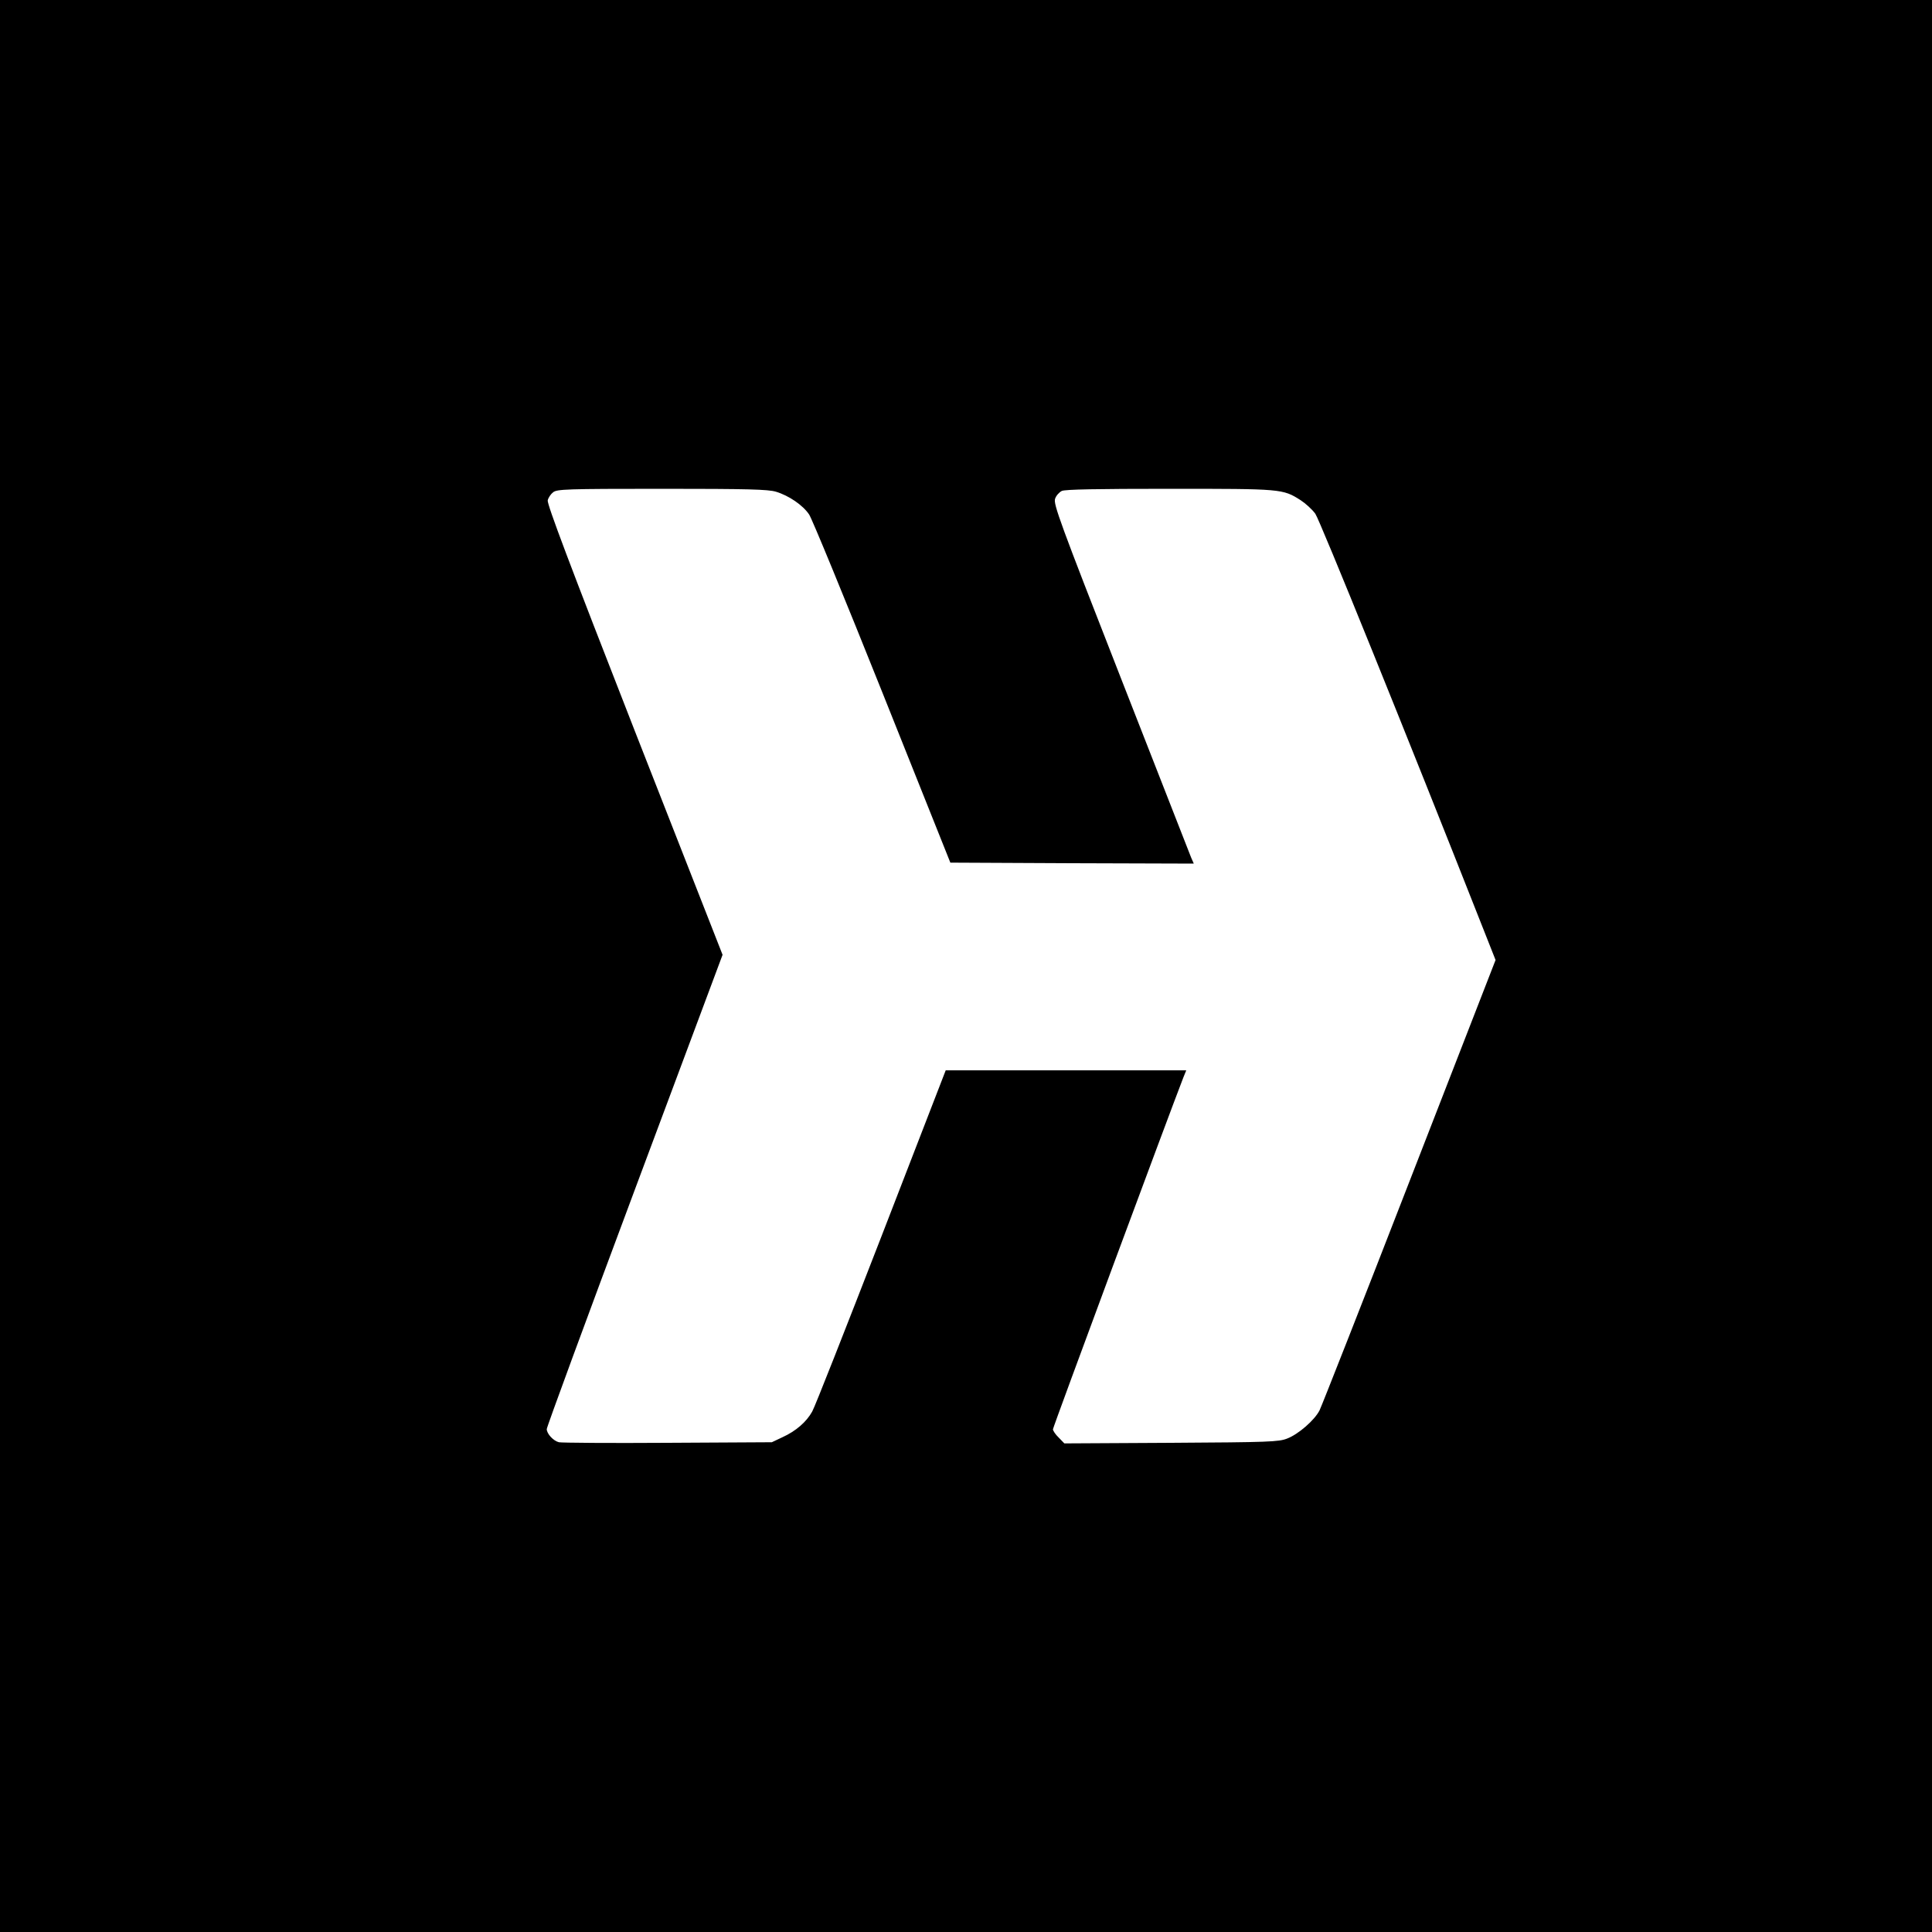
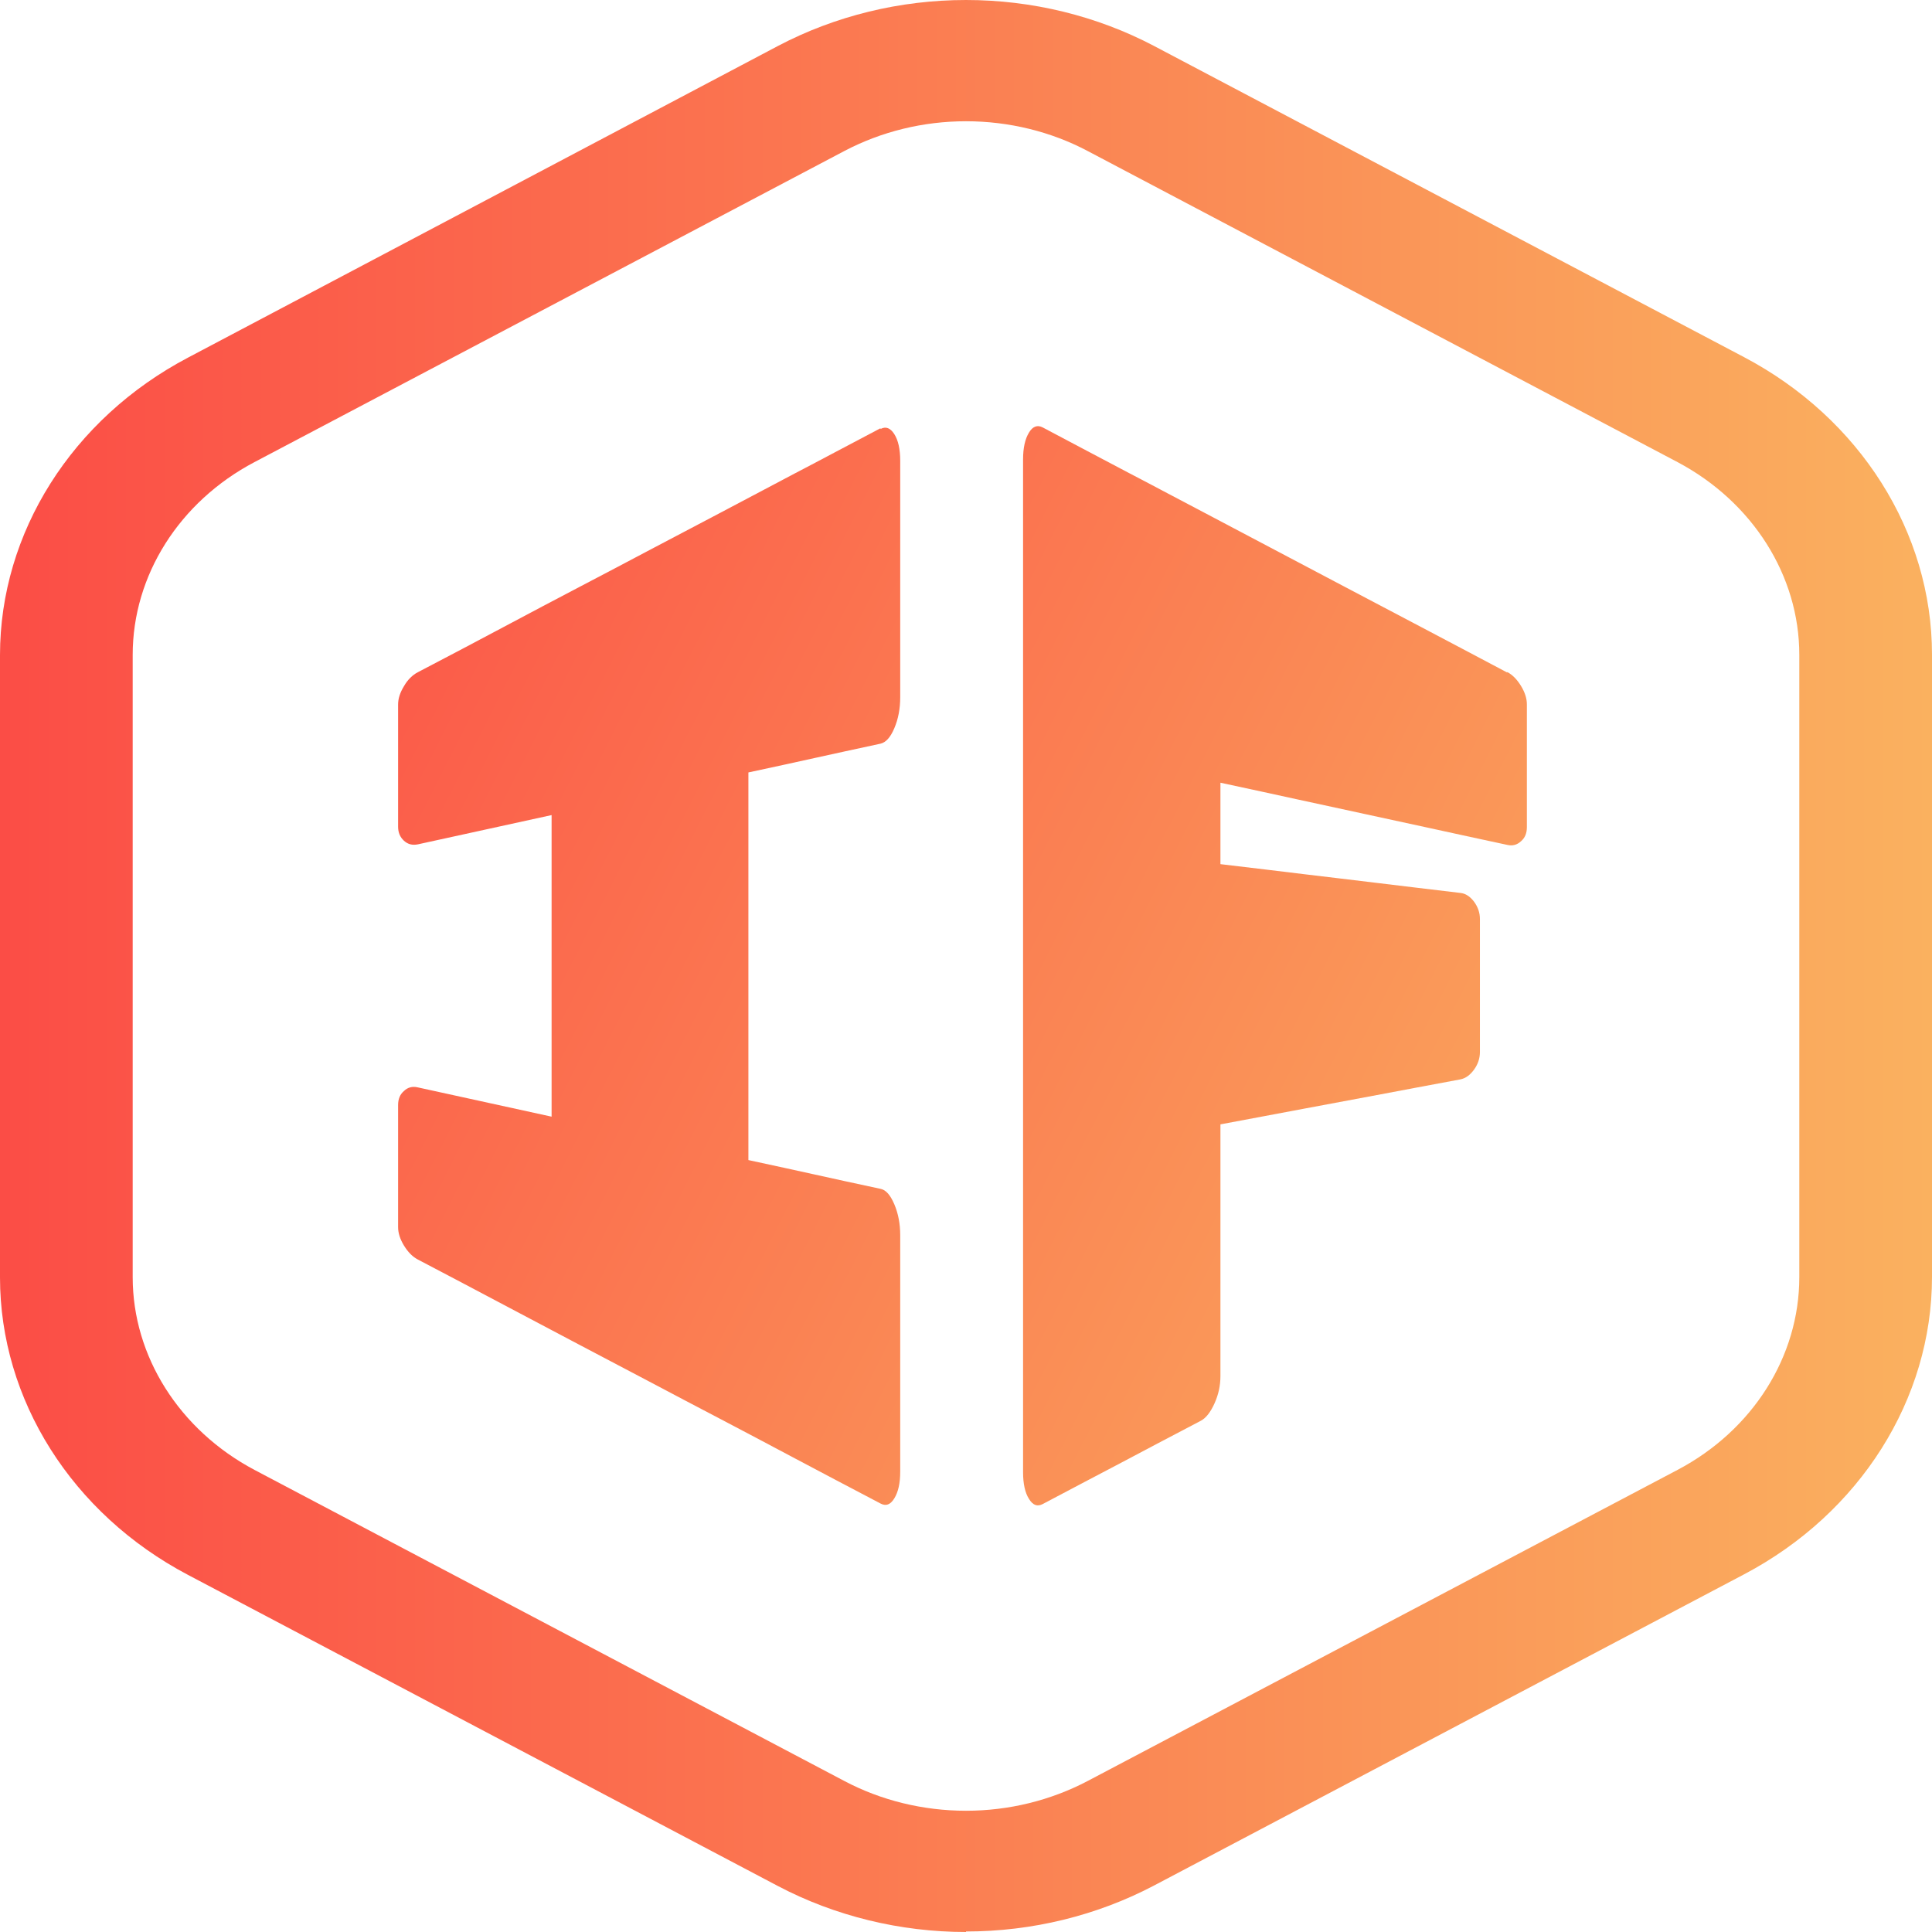
- <svg xmlns="http://www.w3.org/2000/svg" version="1.0" width="1000pt" height="1000pt" viewBox="0 0 1000 1000" preserveAspectRatio="xMidYMid meet">
-   <g transform="translate(0,1000) scale(0.1,-0.1)" fill="#000000" stroke="none">
-     <path d="M0 5000 l0 -5000 5000 0 5000 0 0 5000 0 5000 -5000 0 -5000 0 0 -5000z m4016 2455 c67 -20 140 -70 172 -118 15 -22 185 -436 379 -921 l352 -881 630 -3 630 -2 -14 32 c-7 18 -171 437 -364 930 -316 807 -349 899 -340 926 5 16 21 34 35 41 18 8 181 11 558 11 582 0 585 0 678 -59 26 -17 60 -48 76 -70 23 -32 477 -1153 867 -2143 l66 -167 -446 -1147 c-245 -631 -455 -1164 -465 -1184 -26 -51 -110 -124 -168 -146 -43 -17 -93 -19 -600 -22 l-553 -3 -29 30 c-17 16 -30 36 -30 43 0 11 603 1636 675 1821 l15 37 -623 0 -622 0 -334 -863 c-184 -474 -344 -881 -357 -903 -30 -54 -84 -101 -154 -133 l-55 -26 -540 -3 c-297 -2 -550 0 -562 3 -29 7 -63 44 -63 68 0 11 205 568 455 1237 l455 1218 -456 1163 c-338 864 -453 1170 -449 1189 3 14 16 33 28 42 20 16 66 18 563 18 448 0 549 -3 590 -15z" />
-   </g>
+ <svg xmlns="http://www.w3.org/2000/svg" width="512" height="512" viewBox="0 0 512 512" fill="none">
+   <path d="M256 512C238.566 512 221.281 507.779 206.156 499.814L49.844 417.374C19.073 401.172 0 370.946 0 338.542V173.594C0 141.19 19.073 110.964 49.844 94.762L206.156 12.186C221.281 4.221 238.491 0 256 0C273.509 0 290.719 4.221 305.844 12.186L462.156 94.626C492.927 110.828 512 141.054 512 173.458V338.406C512 370.81 492.927 401.036 462.156 417.238L305.844 499.678C290.719 507.643 273.509 511.864 256 511.864V512ZM256 32.132C244.675 32.132 233.574 34.855 223.739 40.029L67.427 122.469C47.534 132.953 35.166 152.49 35.166 173.526V338.474C35.166 359.442 47.534 378.979 67.427 389.531L223.739 471.971C233.499 477.145 244.675 479.868 256 479.868C267.325 479.868 278.426 477.145 288.261 471.971L444.573 389.531C464.466 379.047 476.834 359.51 476.834 338.474V173.526C476.834 152.558 464.466 133.021 444.573 122.469L288.261 40.029C278.501 34.855 267.325 32.132 256 32.132Z" fill="url(#paint0_linear_2311_3)" />
+   <path d="M233.35 113.483C225.155 117.772 217.704 121.788 210.626 125.464C203.548 129.208 196.992 132.68 190.659 136.016C184.326 139.352 178.142 142.619 172.033 145.819C165.923 149.087 159.739 152.286 153.406 155.622C147.073 158.958 140.442 162.429 133.439 166.174C126.435 169.918 118.91 173.866 110.715 178.155C109.299 178.904 108.033 180.129 107.064 181.831C106.021 183.533 105.5 185.099 105.5 186.733V219.069C105.5 220.634 106.021 221.86 107.064 222.813C108.107 223.766 109.299 224.038 110.715 223.766C117.793 222.2 123.083 221.043 128.447 219.886C133.737 218.728 139.101 217.571 146.179 216.005V295.927C139.101 294.361 133.811 293.204 128.447 292.046C123.157 290.889 117.793 289.732 110.715 288.166C109.299 287.826 108.033 288.166 107.064 289.119C106.021 290.004 105.5 291.229 105.5 292.863V325.199C105.5 326.765 106.021 328.399 107.064 330.101C108.107 331.803 109.299 333.028 110.715 333.777C118.91 338.066 126.361 342.014 133.439 345.758C140.517 349.502 147.073 352.974 153.406 356.31C159.739 359.646 165.923 362.913 172.033 366.113C178.142 369.381 184.326 372.58 190.659 375.916C196.992 379.252 203.623 382.724 210.626 386.468C217.704 390.212 225.155 394.16 233.35 398.449C234.766 399.198 235.958 398.79 237.001 397.088C238.044 395.386 238.566 393.071 238.566 390.008V327.378C238.566 324.314 238.044 321.591 237.001 319.141C235.958 316.69 234.766 315.328 233.35 315.056C226.347 313.558 221.057 312.401 215.842 311.244C210.552 310.086 205.337 308.929 198.333 307.431V204.705C205.337 203.207 210.626 202.05 215.842 200.892C221.132 199.735 226.347 198.578 233.35 197.08C234.766 196.74 235.958 195.446 237.001 192.996C238.044 190.545 238.566 187.822 238.566 184.758V122.128C238.566 119.065 238.044 116.682 237.001 115.048C235.958 113.415 234.766 112.938 233.35 113.687V113.483Z" fill="url(#paint1_linear_2311_3)" />
+   <path d="M399.423 178.223C391.227 173.866 383.702 169.918 376.624 166.174C369.546 162.429 362.915 158.958 356.582 155.622C350.249 152.286 344.065 149.018 337.881 145.751C331.697 142.483 325.588 139.284 319.18 135.88C312.773 132.544 306.216 129.004 299.138 125.328C292.06 121.584 284.535 117.635 276.34 113.279C274.924 112.53 273.658 113.006 272.689 114.64C271.646 116.342 271.125 118.725 271.125 121.72V390.144C271.125 393.207 271.646 395.59 272.689 397.224C273.732 398.926 274.924 399.334 276.34 398.585C284.684 394.16 290.943 390.893 297.276 387.557C303.534 384.221 309.793 380.954 318.212 376.529C319.627 375.78 320.82 374.214 321.863 371.899C322.906 369.585 323.427 367.202 323.427 364.683V297.969C331.921 296.403 338.924 295.042 345.555 293.816C352.186 292.591 358.221 291.434 364.852 290.208C371.409 288.983 378.487 287.621 386.98 286.056C388.396 285.783 389.588 284.898 390.631 283.469C391.674 282.039 392.196 280.473 392.196 278.771V243.576C392.196 241.874 391.674 240.377 390.631 238.947C389.588 237.585 388.396 236.768 386.98 236.632C378.487 235.611 371.483 234.794 364.852 233.977C358.296 233.16 352.186 232.48 345.555 231.663C338.999 230.846 331.921 230.029 323.427 229.008V207.428C331.027 209.062 337.658 210.491 343.842 211.853C350.026 213.214 355.762 214.44 361.425 215.665C367.162 216.89 372.824 218.116 379.008 219.477C385.192 220.839 391.823 222.268 399.423 223.902C400.838 224.242 402.03 223.902 403.073 222.949C404.116 222.064 404.638 220.839 404.638 219.205V186.665C404.638 185.099 404.116 183.465 403.073 181.763C402.03 180.061 400.838 178.836 399.423 178.087V178.223Z" fill="url(#paint2_linear_2311_3)" />
+   <defs>
+     <linearGradient id="paint0_linear_2311_3" x1="0" y1="255.966" x2="511.925" y2="255.966" gradientUnits="userSpaceOnUse">
+       <stop stop-color="#FB4D46" />
+       <stop offset="1" stop-color="#FAB15F" />
+     </linearGradient>
+     <linearGradient id="paint1_linear_2311_3" x1="36.284" y1="172.096" x2="433.894" y2="373.564" gradientUnits="userSpaceOnUse">
+       <stop stop-color="#FB4D46" />
+       <stop offset="1" stop-color="#FAB15F" />
+     </linearGradient>
+     <linearGradient id="paint2_linear_2311_3" x1="55.73" y1="163.178" x2="453.34" y2="364.646" gradientUnits="userSpaceOnUse">
+       <stop stop-color="#FB4D46" />
+       <stop offset="1" stop-color="#FAB15F" />
+     </linearGradient>
+   </defs>
</svg>
